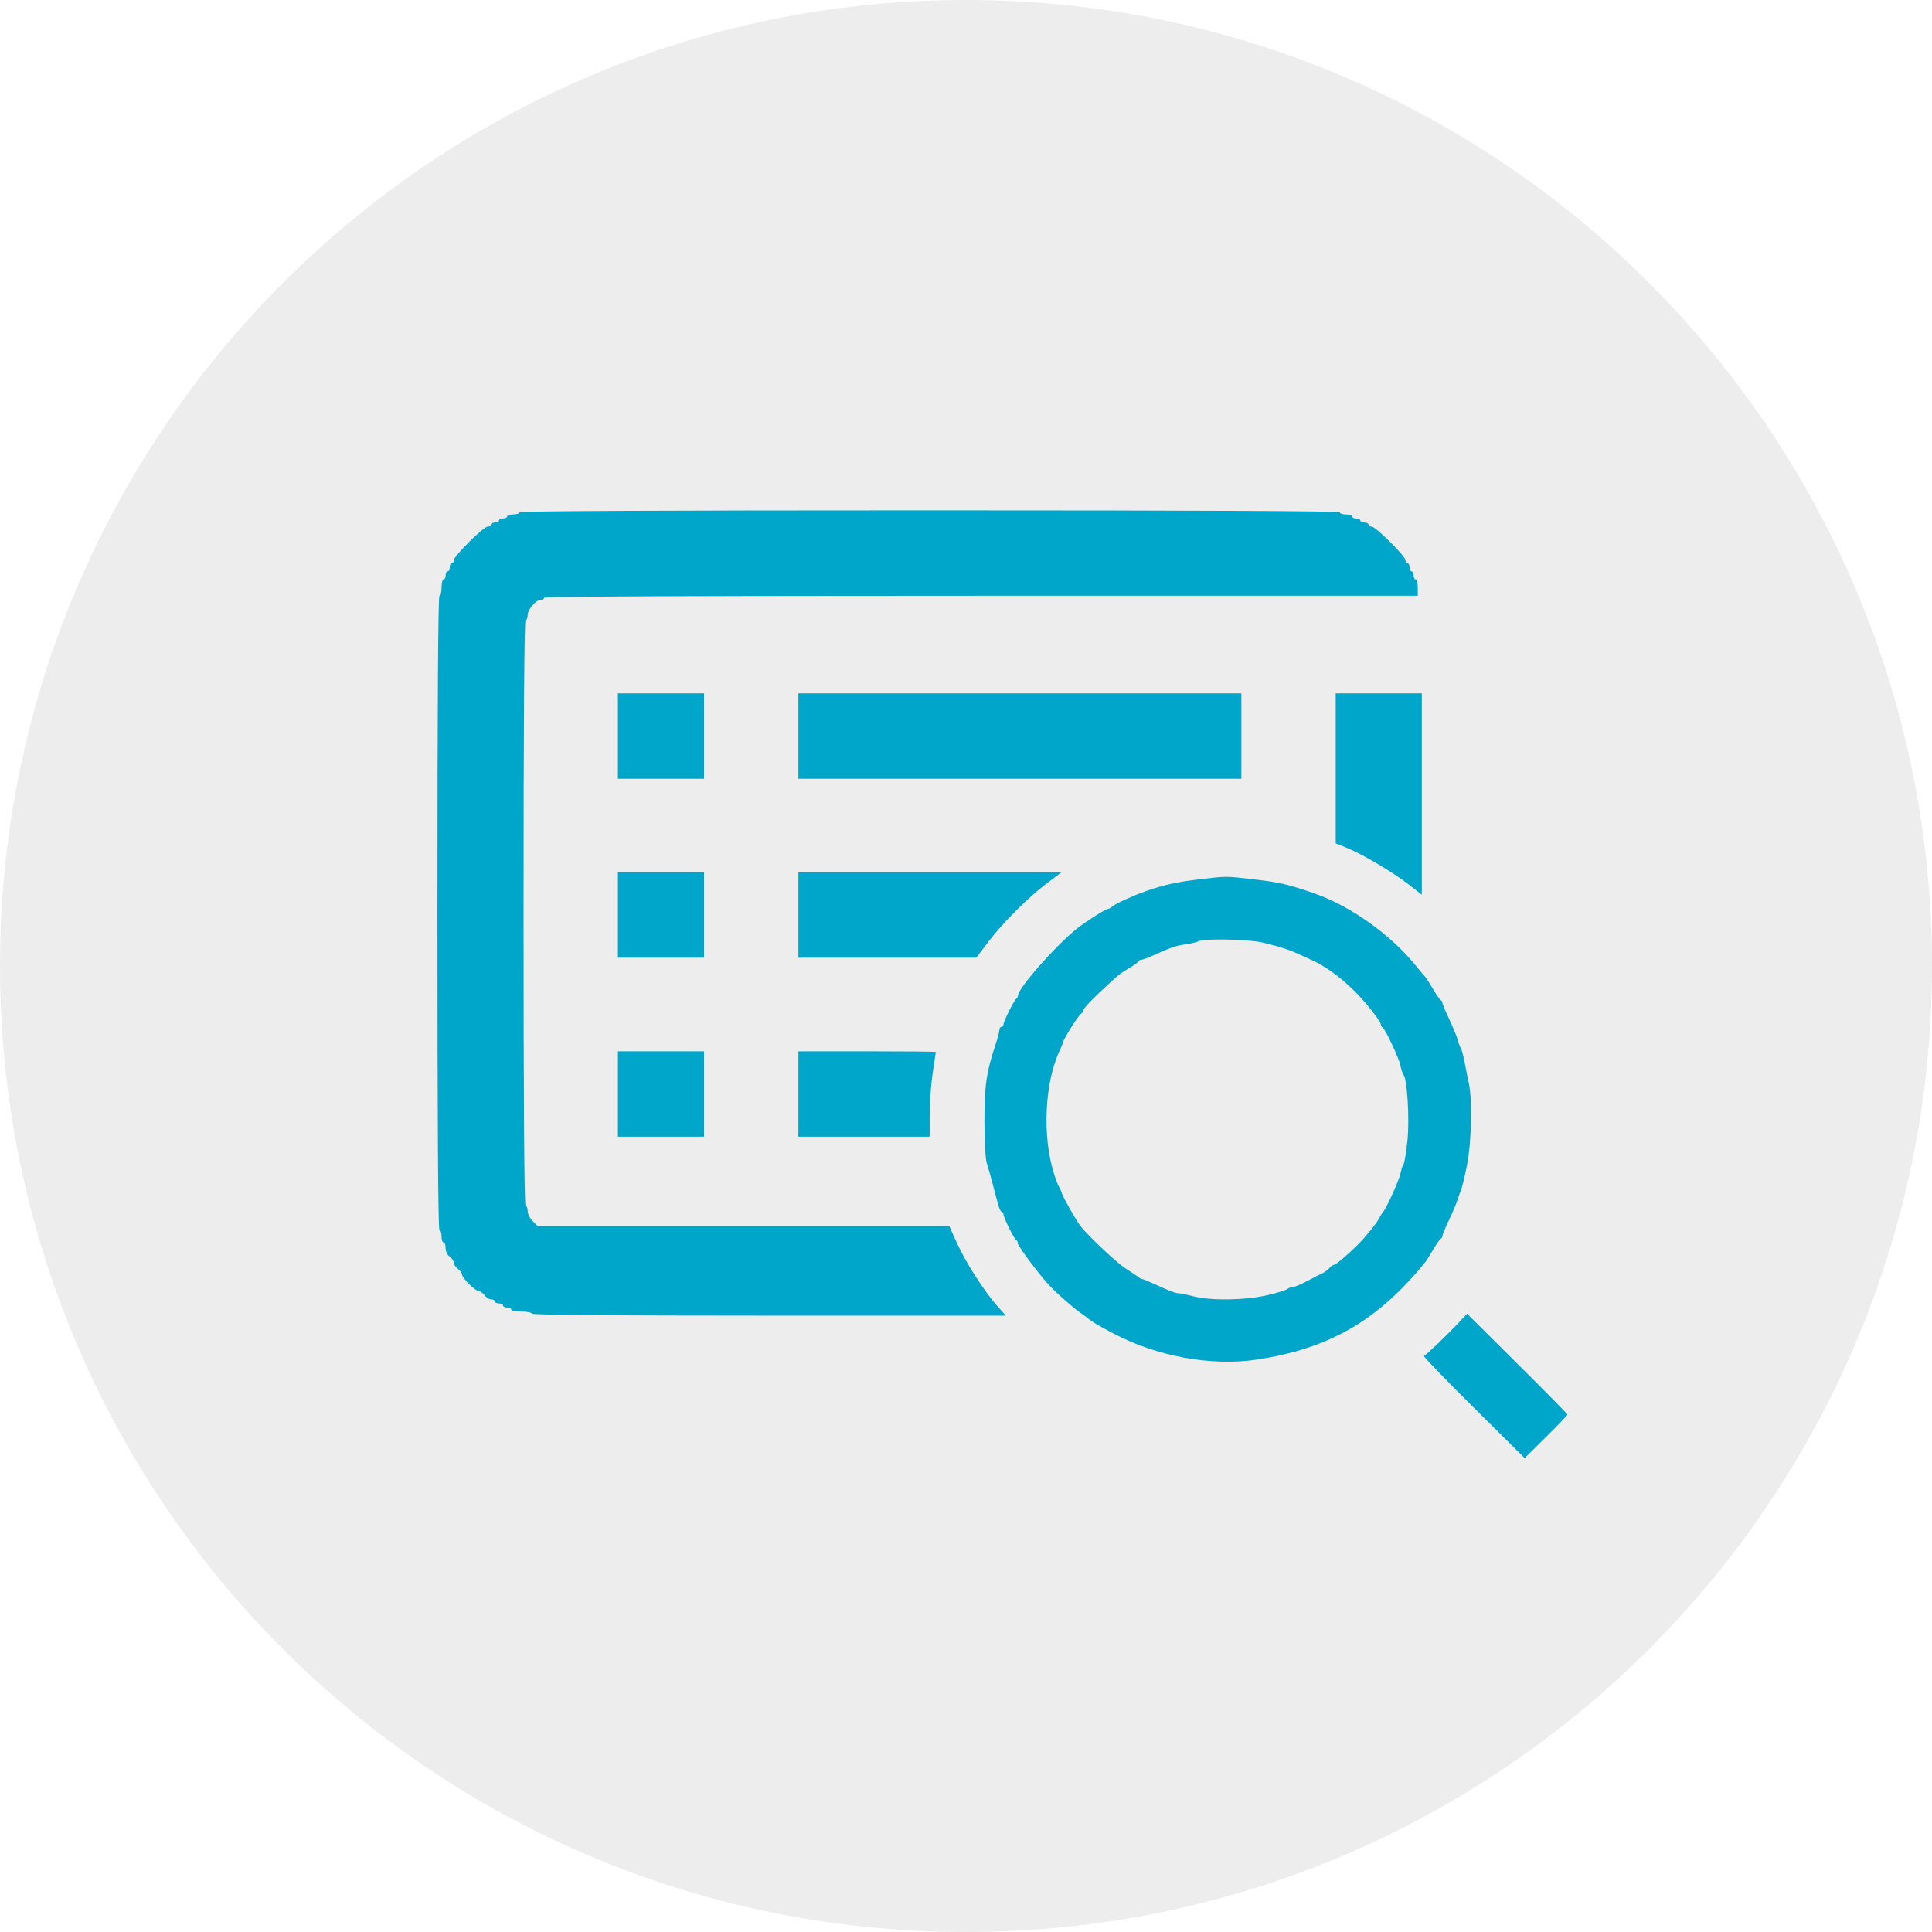
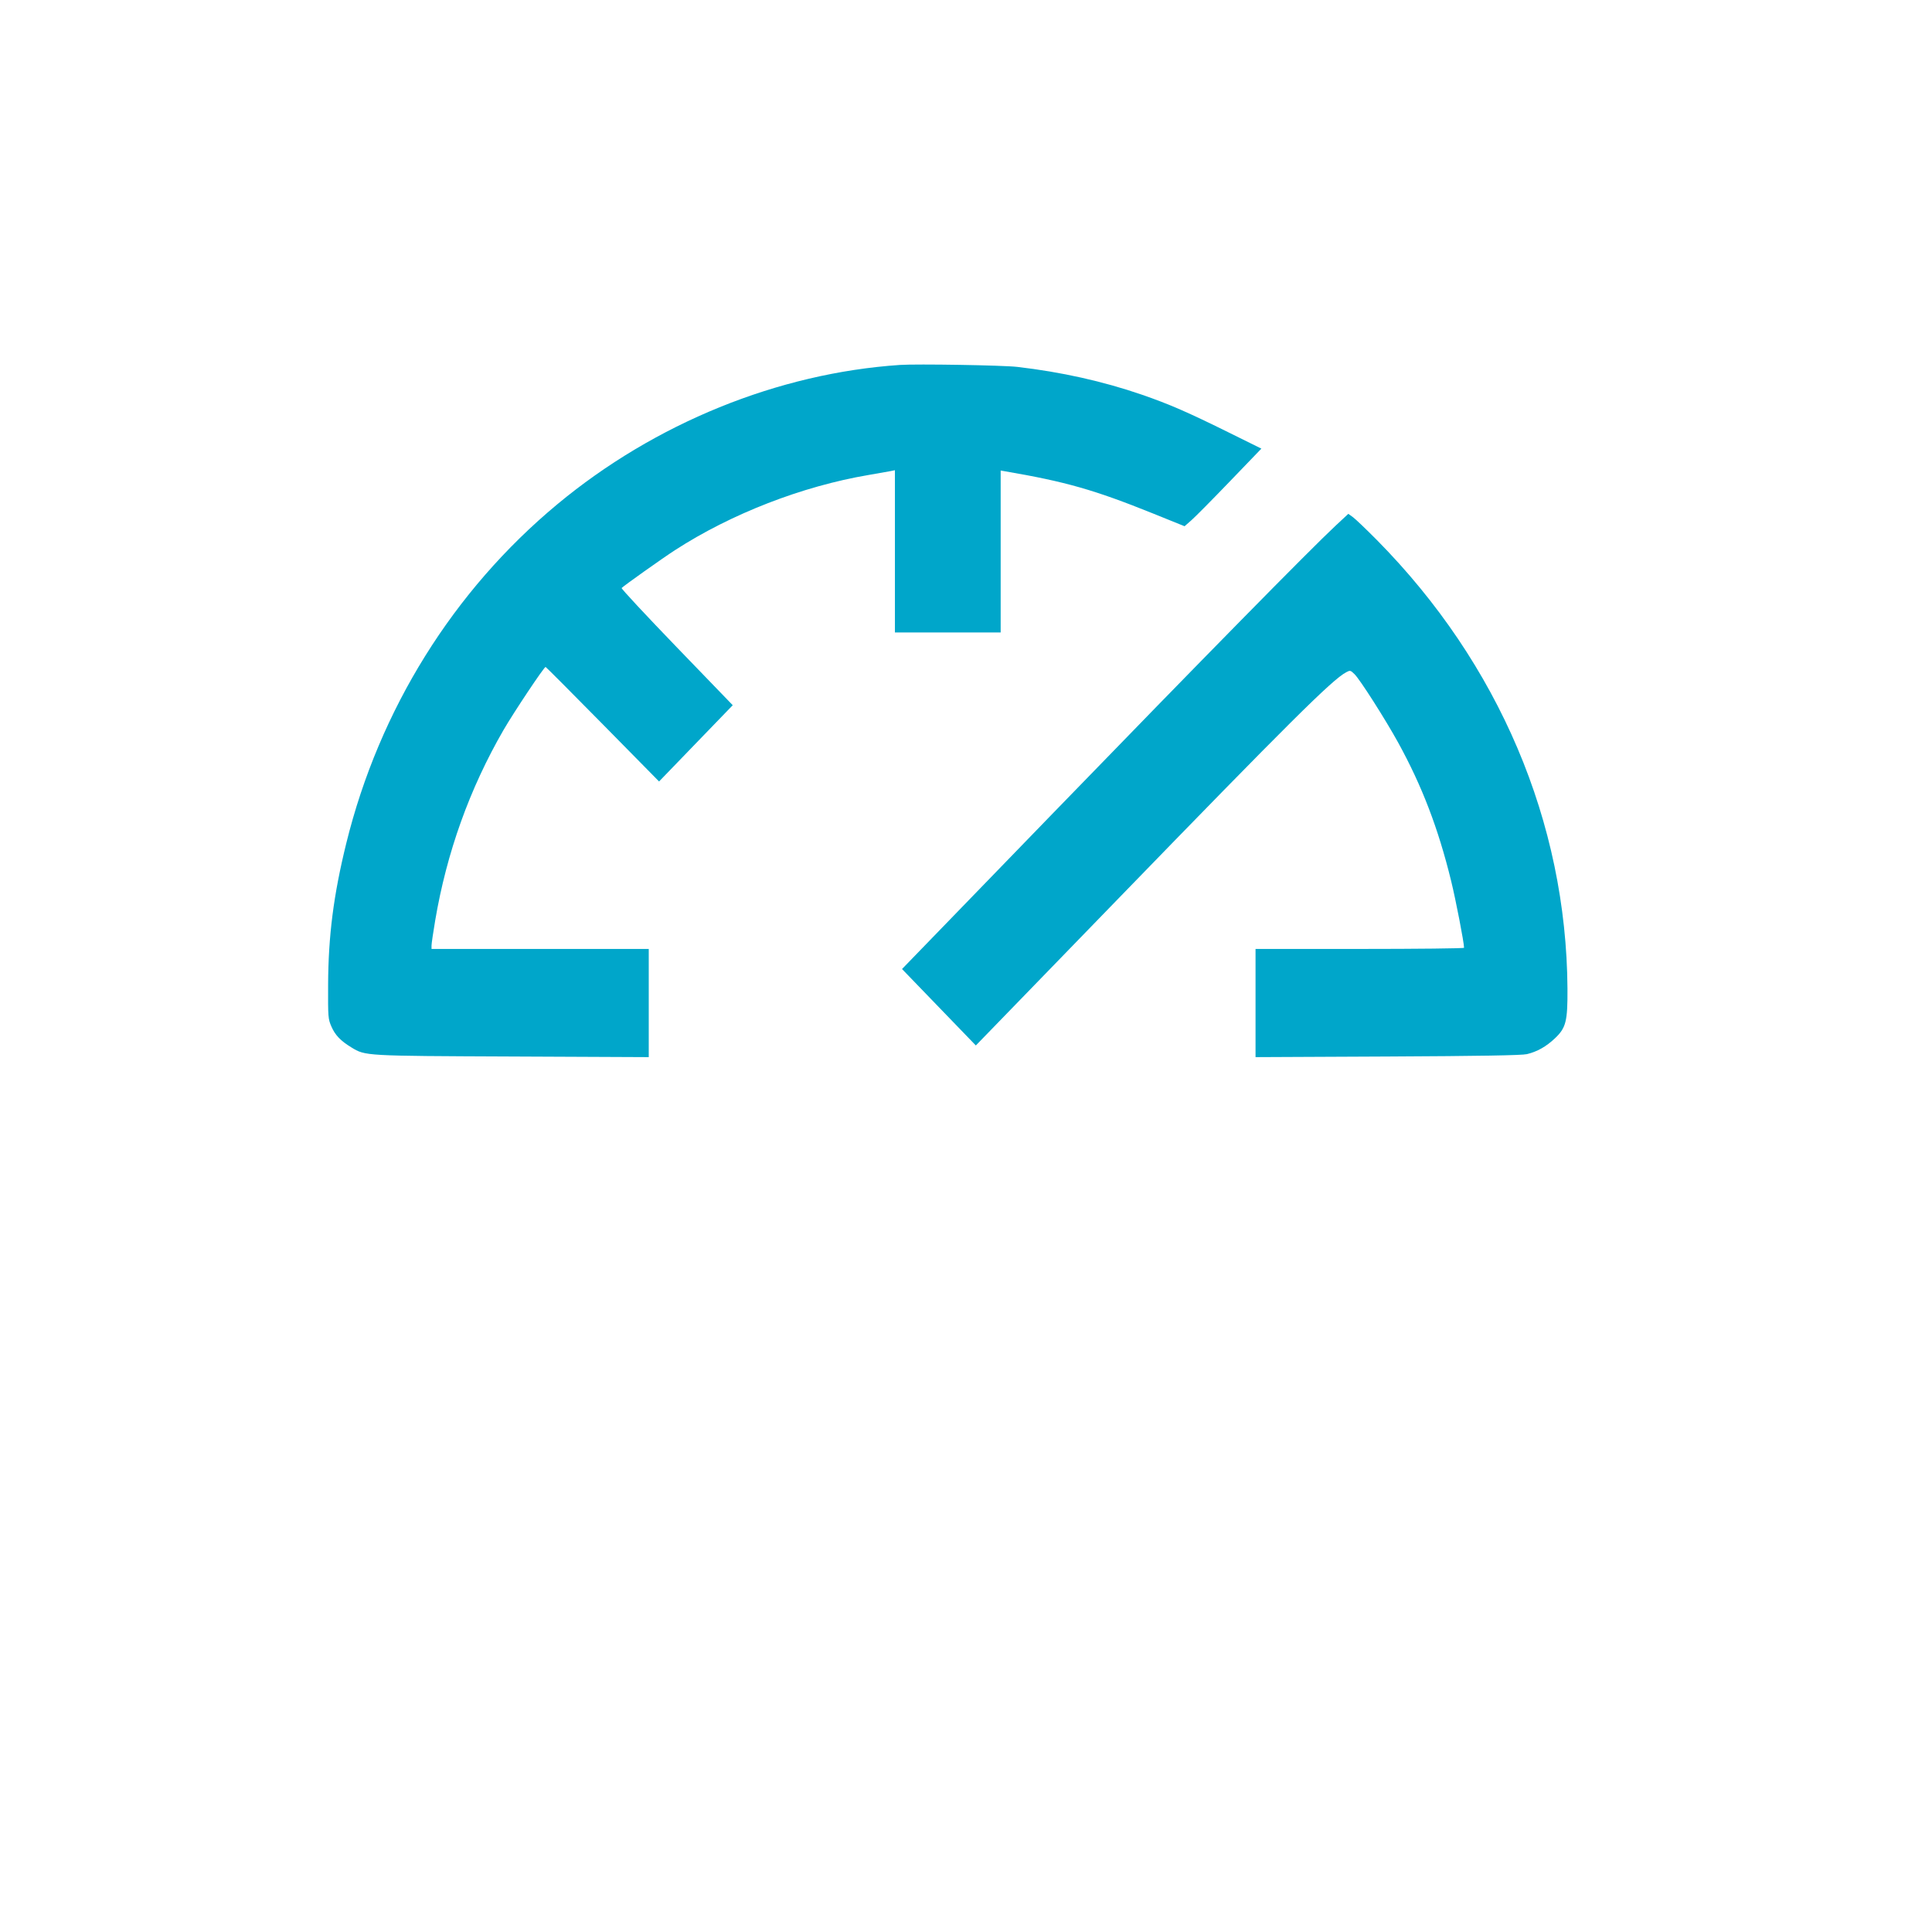
<svg xmlns="http://www.w3.org/2000/svg" width="53" height="53" viewBox="0 0 53 53" fill="none">
-   <circle cx="26.5" cy="26.5" r="26.5" fill="#EDEDED" />
-   <path fill-rule="evenodd" clip-rule="evenodd" d="M14.251 14.056C14.251 14.086 14.175 14.112 14.082 14.112C13.989 14.112 13.913 14.137 13.913 14.167C13.913 14.198 13.862 14.223 13.8 14.223C13.739 14.223 13.688 14.248 13.688 14.279C13.688 14.31 13.637 14.335 13.575 14.335C13.513 14.335 13.463 14.36 13.463 14.39C13.463 14.421 13.424 14.446 13.377 14.446C13.266 14.446 12.45 15.256 12.45 15.366C12.45 15.412 12.425 15.45 12.394 15.45C12.363 15.45 12.338 15.501 12.338 15.562C12.338 15.623 12.312 15.674 12.281 15.674C12.25 15.674 12.225 15.724 12.225 15.785C12.225 15.847 12.2 15.897 12.169 15.897C12.138 15.897 12.113 15.997 12.113 16.12C12.113 16.243 12.087 16.343 12.056 16.343C12.019 16.343 12 19.281 12 25.046C12 30.811 12.019 33.749 12.056 33.749C12.087 33.749 12.113 33.824 12.113 33.916C12.113 34.008 12.138 34.084 12.169 34.084C12.2 34.084 12.225 34.153 12.225 34.239C12.225 34.33 12.271 34.427 12.338 34.474C12.399 34.518 12.45 34.594 12.45 34.642C12.45 34.689 12.501 34.765 12.563 34.809C12.624 34.853 12.675 34.922 12.675 34.962C12.675 35.058 13.043 35.422 13.139 35.422C13.18 35.422 13.249 35.473 13.294 35.534C13.339 35.595 13.42 35.646 13.475 35.646C13.53 35.646 13.575 35.671 13.575 35.701C13.575 35.732 13.626 35.757 13.688 35.757C13.75 35.757 13.8 35.782 13.8 35.813C13.8 35.844 13.851 35.869 13.913 35.869C13.975 35.869 14.025 35.894 14.025 35.925C14.025 35.955 14.152 35.98 14.307 35.98C14.461 35.98 14.588 36.005 14.588 36.036C14.588 36.073 16.793 36.092 21.091 36.092H27.594L27.358 35.827C27.001 35.426 26.5 34.645 26.258 34.113L26.042 33.637H20.397H14.752L14.614 33.5C14.538 33.425 14.476 33.3 14.476 33.221C14.476 33.143 14.45 33.079 14.419 33.079C14.382 33.079 14.363 30.364 14.363 25.046C14.363 19.728 14.382 17.012 14.419 17.012C14.45 17.012 14.476 16.949 14.476 16.871C14.476 16.714 14.702 16.455 14.839 16.455C14.886 16.455 14.926 16.43 14.926 16.399C14.926 16.362 18.958 16.343 26.909 16.343H38.893V16.12C38.893 15.997 38.868 15.897 38.837 15.897C38.806 15.897 38.78 15.847 38.78 15.785C38.78 15.724 38.755 15.674 38.724 15.674C38.693 15.674 38.668 15.623 38.668 15.562C38.668 15.501 38.643 15.45 38.612 15.45C38.581 15.45 38.555 15.412 38.555 15.366C38.555 15.256 37.739 14.446 37.628 14.446C37.581 14.446 37.543 14.421 37.543 14.39C37.543 14.36 37.492 14.335 37.43 14.335C37.368 14.335 37.318 14.31 37.318 14.279C37.318 14.248 37.267 14.223 37.205 14.223C37.143 14.223 37.093 14.198 37.093 14.167C37.093 14.137 37.017 14.112 36.924 14.112C36.831 14.112 36.755 14.086 36.755 14.056C36.755 14.019 32.967 14 25.503 14C18.039 14 14.251 14.019 14.251 14.056ZM16.951 20.192V21.364H18.133H19.314V20.192V19.021H18.133H16.951V20.192ZM21.902 20.192V21.364H27.978H34.054V20.192V19.021H27.978H21.902V20.192ZM36.642 21.079V23.136L36.952 23.261C37.374 23.431 38.214 23.929 38.648 24.267L39.005 24.546V21.783V19.021H37.824H36.642V21.079ZM16.951 25.102V26.273H18.133H19.314V25.102V23.93H18.133H16.951V25.102ZM21.902 25.102V26.273H24.343H26.783L27.11 25.841C27.514 25.308 28.216 24.606 28.732 24.221L29.12 23.93H25.511H21.902V25.102ZM32.845 24.129C32.281 24.197 31.903 24.282 31.438 24.445C31.093 24.566 30.592 24.794 30.52 24.863C30.479 24.902 30.422 24.934 30.393 24.934C30.335 24.934 29.784 25.283 29.555 25.464C28.963 25.933 27.922 27.117 27.922 27.321C27.922 27.353 27.903 27.388 27.88 27.398C27.826 27.422 27.528 28.021 27.528 28.106C27.528 28.141 27.503 28.17 27.472 28.17C27.441 28.17 27.416 28.208 27.416 28.254C27.416 28.299 27.368 28.481 27.309 28.658C27.058 29.414 27.004 29.787 27.006 30.768C27.006 31.319 27.034 31.8 27.07 31.911C27.105 32.017 27.173 32.254 27.221 32.438C27.27 32.622 27.337 32.879 27.372 33.01C27.406 33.14 27.456 33.247 27.481 33.247C27.507 33.247 27.528 33.276 27.528 33.311C27.528 33.399 27.823 33.995 27.878 34.019C27.902 34.029 27.922 34.069 27.922 34.108C27.922 34.185 28.546 35.017 28.805 35.283C29.027 35.513 29.439 35.874 29.631 36.008C29.719 36.07 29.821 36.145 29.858 36.176C29.964 36.265 30.119 36.357 30.538 36.578C31.743 37.214 33.246 37.487 34.494 37.295C36.485 36.989 37.804 36.222 39.108 34.613C39.133 34.582 39.227 34.431 39.317 34.278C39.406 34.125 39.499 33.992 39.524 33.981C39.548 33.971 39.568 33.938 39.568 33.909C39.568 33.88 39.653 33.674 39.757 33.453C39.861 33.232 39.964 32.989 39.986 32.912C40.008 32.835 40.048 32.722 40.075 32.661C40.103 32.6 40.177 32.294 40.241 31.981C40.366 31.361 40.395 30.191 40.297 29.732C40.267 29.594 40.214 29.331 40.18 29.146C40.145 28.962 40.098 28.787 40.075 28.756C40.052 28.725 40.017 28.63 39.996 28.544C39.975 28.459 39.871 28.203 39.763 27.975C39.656 27.748 39.568 27.537 39.568 27.508C39.568 27.478 39.548 27.446 39.524 27.436C39.499 27.425 39.406 27.291 39.316 27.138C39.227 26.985 39.127 26.83 39.093 26.794C39.06 26.759 38.945 26.621 38.837 26.488C38.148 25.636 37.043 24.851 36.052 24.507C35.343 24.261 35.108 24.206 34.409 24.125C33.594 24.031 33.672 24.03 32.845 24.129ZM34.627 25.855C35.103 25.968 35.333 26.041 35.602 26.164C35.725 26.221 35.89 26.295 35.967 26.329C36.329 26.486 36.767 26.8 37.142 27.172C37.469 27.496 37.88 28.016 37.88 28.106C37.88 28.136 37.899 28.169 37.922 28.179C37.994 28.211 38.377 29.023 38.417 29.23C38.438 29.337 38.477 29.451 38.502 29.483C38.606 29.611 38.67 30.704 38.609 31.294C38.576 31.614 38.528 31.902 38.504 31.934C38.479 31.966 38.442 32.079 38.421 32.186C38.387 32.366 38.017 33.183 37.941 33.247C37.923 33.262 37.873 33.343 37.83 33.426C37.752 33.575 37.452 33.945 37.23 34.165C36.963 34.429 36.644 34.697 36.596 34.697C36.567 34.697 36.51 34.737 36.469 34.787C36.428 34.836 36.342 34.9 36.279 34.928C36.216 34.957 36.025 35.054 35.855 35.145C35.685 35.235 35.506 35.309 35.458 35.31C35.41 35.31 35.347 35.334 35.318 35.362C35.288 35.39 35.041 35.466 34.767 35.53C34.161 35.671 33.222 35.686 32.741 35.562C32.563 35.516 32.378 35.478 32.33 35.478C32.245 35.478 32.068 35.41 31.601 35.194C31.474 35.136 31.352 35.088 31.331 35.088C31.31 35.088 31.262 35.062 31.225 35.031C31.188 34.999 31.03 34.894 30.876 34.796C30.639 34.648 29.831 33.886 29.637 33.629C29.511 33.462 29.168 32.858 29.13 32.736C29.108 32.664 29.071 32.58 29.049 32.549C29.026 32.519 28.968 32.368 28.919 32.215C28.586 31.174 28.654 29.696 29.077 28.803C29.122 28.706 29.16 28.614 29.16 28.597C29.16 28.528 29.578 27.86 29.647 27.819C29.689 27.794 29.722 27.744 29.722 27.707C29.722 27.669 29.919 27.456 30.158 27.231C30.703 26.722 30.715 26.712 30.988 26.551C31.112 26.477 31.222 26.398 31.232 26.373C31.242 26.349 31.277 26.329 31.31 26.329C31.343 26.329 31.474 26.282 31.601 26.225C32.111 25.994 32.25 25.946 32.514 25.908C32.665 25.887 32.827 25.848 32.873 25.822C33.017 25.741 34.242 25.765 34.627 25.855ZM16.951 30.011V31.183H18.133H19.314V30.011V28.84H18.133H16.951V30.011ZM21.902 30.011V31.183H23.702H25.503L25.503 30.583C25.503 30.253 25.541 29.734 25.587 29.43C25.634 29.126 25.672 28.869 25.672 28.858C25.672 28.848 24.823 28.84 23.787 28.84H21.902V30.011ZM40.006 36.295C39.682 36.64 39.122 37.176 39.063 37.197C39.037 37.206 39.648 37.84 40.421 38.607L41.826 40L42.413 39.419C42.736 39.1 43 38.824 43 38.806C43 38.789 42.381 38.159 41.623 37.407L40.247 36.039L40.006 36.295Z" fill="#00A6CA" />
+   <path fill-rule="evenodd" clip-rule="evenodd" d="M24.69 10.011C21.344 10.236 17.967 11.609 15.289 13.833C12.435 16.204 10.403 19.468 9.5 23.131C9.15 24.552 9.006 25.675 9.001 27.02C8.997 27.91 9.001 27.953 9.092 28.162C9.194 28.397 9.346 28.555 9.639 28.733C10.026 28.968 9.981 28.966 14.053 28.983L17.797 29V27.516V26.032H14.817H11.838V25.938C11.838 25.887 11.883 25.579 11.938 25.254C12.254 23.388 12.883 21.634 13.814 20.024C14.092 19.544 14.924 18.296 14.967 18.296C14.977 18.296 15.682 19.003 16.533 19.867L18.08 21.438L19.09 20.392L20.101 19.346L18.563 17.753C17.718 16.877 17.038 16.147 17.053 16.131C17.122 16.061 18.172 15.315 18.522 15.089C20.059 14.095 22.003 13.34 23.822 13.031C24.102 12.983 24.381 12.934 24.441 12.922L24.55 12.899V15.125V17.35H26.001H27.451V15.129V12.908L27.56 12.927C29.233 13.213 30.019 13.437 31.632 14.087L32.496 14.436L32.685 14.27C32.789 14.179 33.263 13.7 33.738 13.206L34.603 12.307L33.738 11.879C32.584 11.308 32.082 11.089 31.324 10.827C30.262 10.461 29.11 10.204 27.907 10.065C27.515 10.019 25.152 9.98 24.69 10.011ZM36.639 14.421C35.939 15.074 32.98 18.085 28.909 22.285L24.745 26.583L25.757 27.631L26.77 28.68L30.636 24.695C35.387 19.797 36.541 18.651 36.927 18.443C37.037 18.384 37.048 18.386 37.157 18.493C37.306 18.637 38.008 19.739 38.357 20.374C39.009 21.56 39.453 22.718 39.806 24.156C39.936 24.683 40.163 25.858 40.163 26C40.163 26.018 38.876 26.032 37.303 26.032H34.443V27.516V29L38.068 28.983C40.578 28.971 41.752 28.951 41.887 28.918C42.17 28.85 42.414 28.712 42.654 28.486C42.96 28.197 43.005 28.019 43 27.122C42.971 22.563 41.12 18.204 37.774 14.817C37.482 14.522 37.186 14.239 37.116 14.188L36.988 14.096L36.639 14.421Z" fill="#00A6CA" />
</svg>
